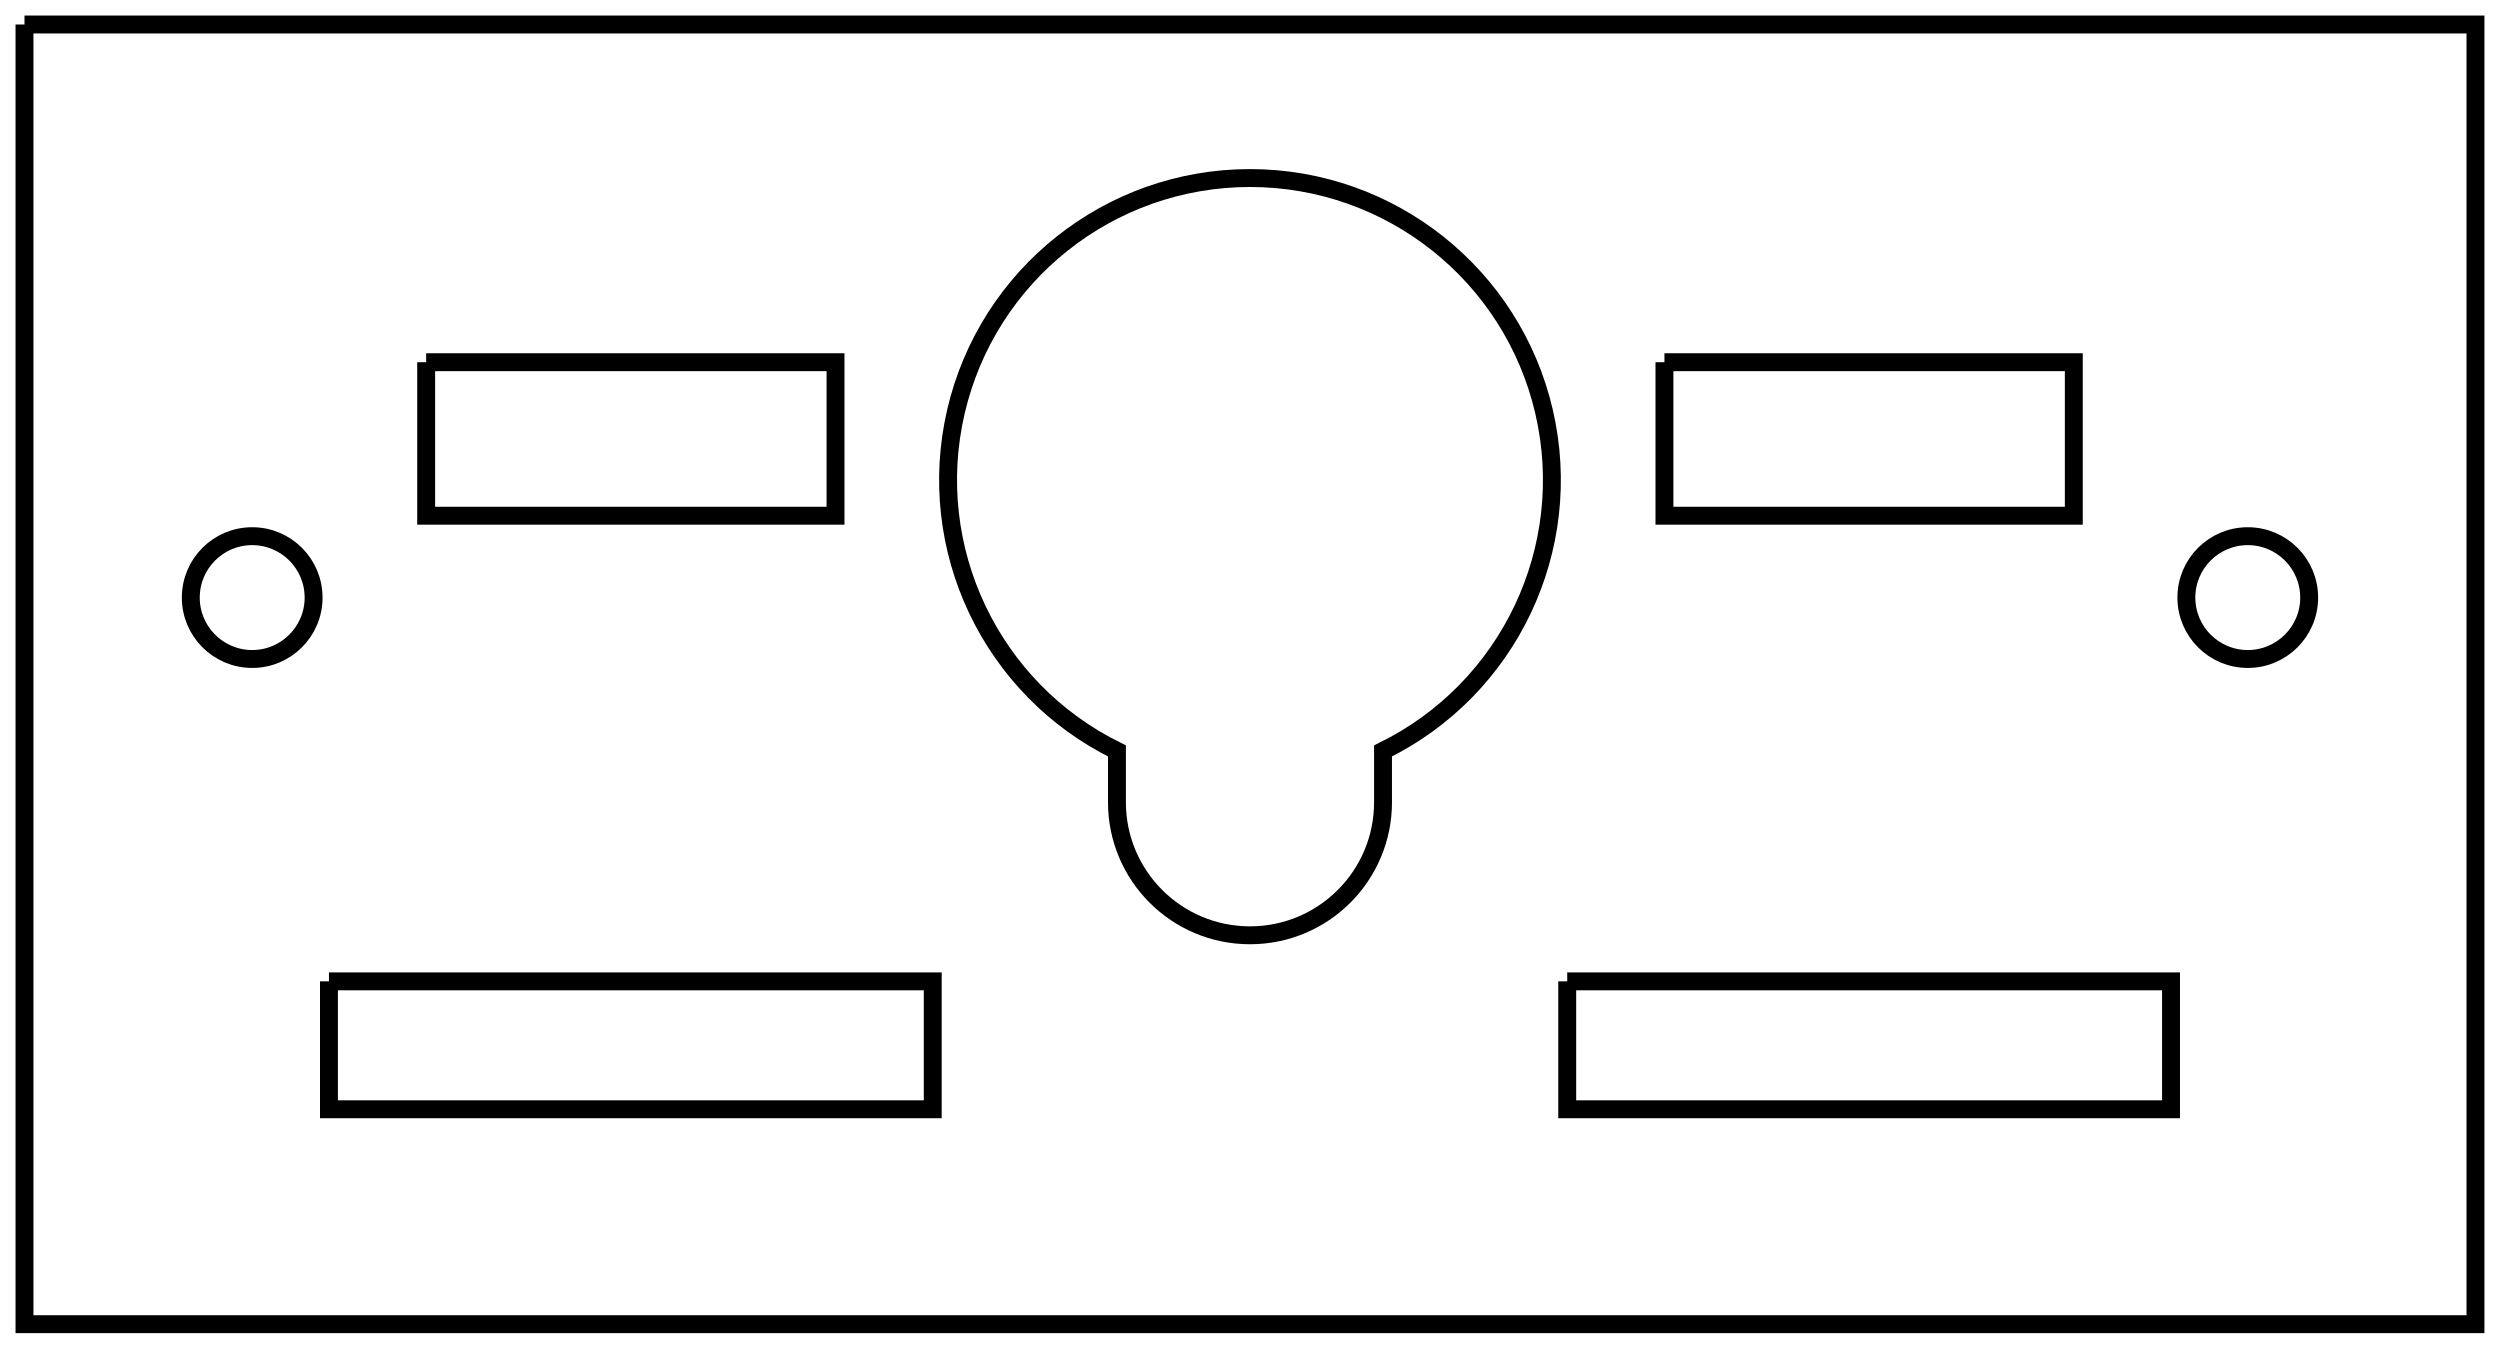
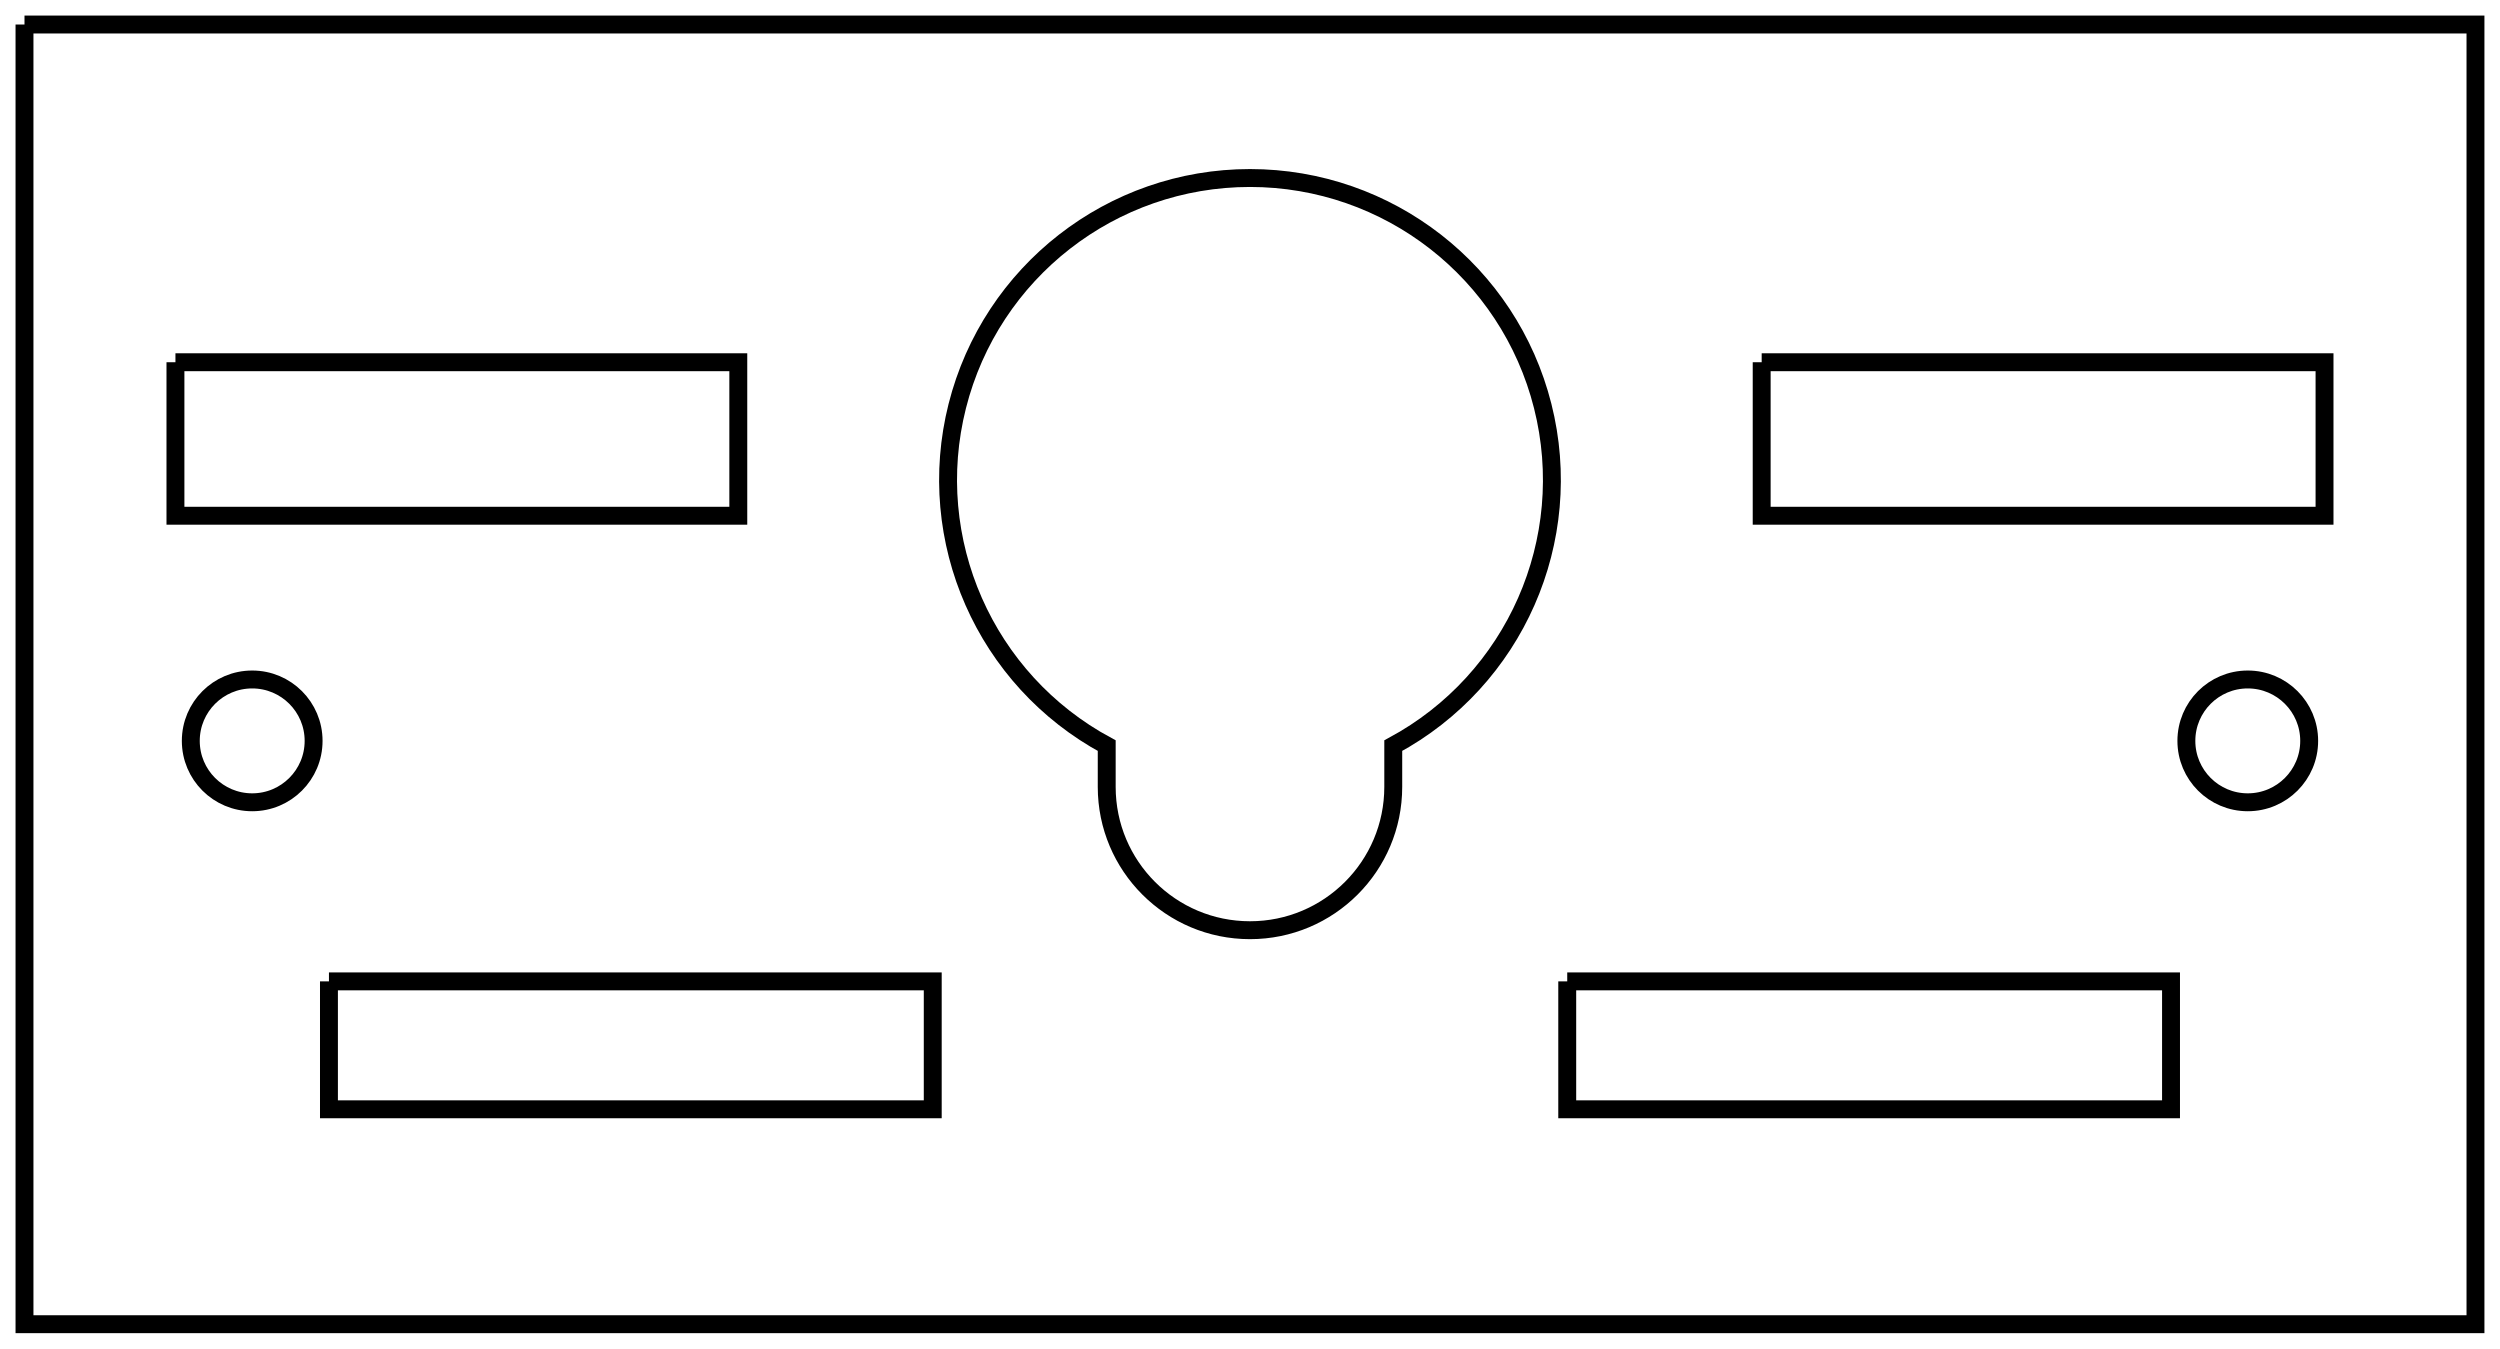
<svg xmlns="http://www.w3.org/2000/svg" width="48.858mm" height="26.358mm" viewBox="0 0 48.858 26.358" version="1.1">
-   <g id="Sketch001" transform="translate(-9.506314,126.4537) scale(1,-1)">
-     <path id="Sketch001_w0000" d="M 9.985 125.975 L 57.885 125.975 L 57.885 100.575 L 9.985 100.575 L 9.985 125.975 " stroke="#000000" stroke-width="0.35 px" style="stroke-width:0.35;stroke-miterlimit:4;stroke-dasharray:none;fill:none;fill-rule: evenodd " />
-     <path id="Sketch001_w0001" d="M 40.135 107.275 L 51.935 107.275 L 51.935 104.775 L 40.135 104.775 L 40.135 107.275 " stroke="#000000" stroke-width="0.35 px" style="stroke-width:0.35;stroke-miterlimit:4;stroke-dasharray:none;fill:none;fill-rule: evenodd " />
-     <path id="Sketch001_w0002" d="M 15.935 107.275 L 27.735 107.275 L 27.735 104.775 L 15.935 104.775 L 15.935 107.275 " stroke="#000000" stroke-width="0.35 px" style="stroke-width:0.35;stroke-miterlimit:4;stroke-dasharray:none;fill:none;fill-rule: evenodd " />
-     <circle cx="53.435" cy="114.775" r="1.2" stroke="#000000" stroke-width="0.35 px" style="stroke-width:0.35;stroke-miterlimit:4;stroke-dasharray:none;fill:none" />
-     <circle cx="14.435" cy="114.775" r="1.2" stroke="#000000" stroke-width="0.35 px" style="stroke-width:0.35;stroke-miterlimit:4;stroke-dasharray:none;fill:none" />
-     <path id="Sketch001_w0005" d="M 31.335 110.775 A 2.6 2.6 0 0 1 36.535 110.775 L 36.535 111.778 A 5.9 5.9 0 1 1 31.335 111.778 L 31.335 110.775 " stroke="#000000" stroke-width="0.35 px" style="stroke-width:0.35;stroke-miterlimit:4;stroke-dasharray:none;fill:none;fill-rule: evenodd " />
-     <path id="Sketch001_w0006" d="M 42.035 119.375 L 50.035 119.375 L 50.035 116.375 L 42.035 116.375 L 42.035 119.375 " stroke="#000000" stroke-width="0.35 px" style="stroke-width:0.35;stroke-miterlimit:4;stroke-dasharray:none;fill:none;fill-rule: evenodd " />
-     <path id="Sketch001_w0007" d="M 17.835 119.375 L 17.835 116.375 L 25.835 116.375 L 25.835 119.375 L 17.835 119.375 " stroke="#000000" stroke-width="0.35 px" style="stroke-width:0.35;stroke-miterlimit:4;stroke-dasharray:none;fill:none;fill-rule: evenodd " />
+   <g id="Sketch001" transform="translate(-10.63125,126.3242) scale(1,-1)">
+     <path id="Sketch001_w0000" d="M 11.11 125.845 L 59.01 125.845 L 59.01 100.445 L 11.11 100.445 L 11.11 125.845 " stroke="#000000" stroke-width="0.35 px" style="stroke-width:0.35;stroke-miterlimit:4;stroke-dasharray:none;fill:none;fill-rule: evenodd " />
+     <path id="Sketch001_w0001" d="M 41.26 107.145 L 53.06 107.145 L 53.06 104.645 L 41.26 104.645 L 41.26 107.145 " stroke="#000000" stroke-width="0.35 px" style="stroke-width:0.35;stroke-miterlimit:4;stroke-dasharray:none;fill:none;fill-rule: evenodd " />
+     <path id="Sketch001_w0002" d="M 17.06 107.145 L 28.86 107.145 L 28.86 104.645 L 17.06 104.645 L 17.06 107.145 " stroke="#000000" stroke-width="0.35 px" style="stroke-width:0.35;stroke-miterlimit:4;stroke-dasharray:none;fill:none;fill-rule: evenodd " />
+     <circle cx="54.56" cy="111.845" r="1.2" stroke="#000000" stroke-width="0.35 px" style="stroke-width:0.35;stroke-miterlimit:4;stroke-dasharray:none;fill:none" />
+     <circle cx="15.56" cy="111.845" r="1.2" stroke="#000000" stroke-width="0.35 px" style="stroke-width:0.35;stroke-miterlimit:4;stroke-dasharray:none;fill:none" />
+     <path id="Sketch001_w0005" d="M 32.26 110.945 A 2.8 2.8 0 1 1 37.86 110.945 L 37.86 111.752 A 5.9 5.9 0 1 1 32.26 111.752 L 32.26 110.945 " stroke="#000000" stroke-width="0.35 px" style="stroke-width:0.35;stroke-miterlimit:4;stroke-dasharray:none;fill:none;fill-rule: evenodd " />
+     <path id="Sketch001_w0006" d="M 45.06 119.245 L 56.06 119.245 L 56.06 116.245 L 45.06 116.245 L 45.06 119.245 " stroke="#000000" stroke-width="0.35 px" style="stroke-width:0.35;stroke-miterlimit:4;stroke-dasharray:none;fill:none;fill-rule: evenodd " />
+     <path id="Sketch001_w0007" d="M 14.06 119.245 L 14.06 116.245 L 25.06 116.245 L 25.06 119.245 L 14.06 119.245 " stroke="#000000" stroke-width="0.35 px" style="stroke-width:0.35;stroke-miterlimit:4;stroke-dasharray:none;fill:none;fill-rule: evenodd " />
  </g>
</svg>
